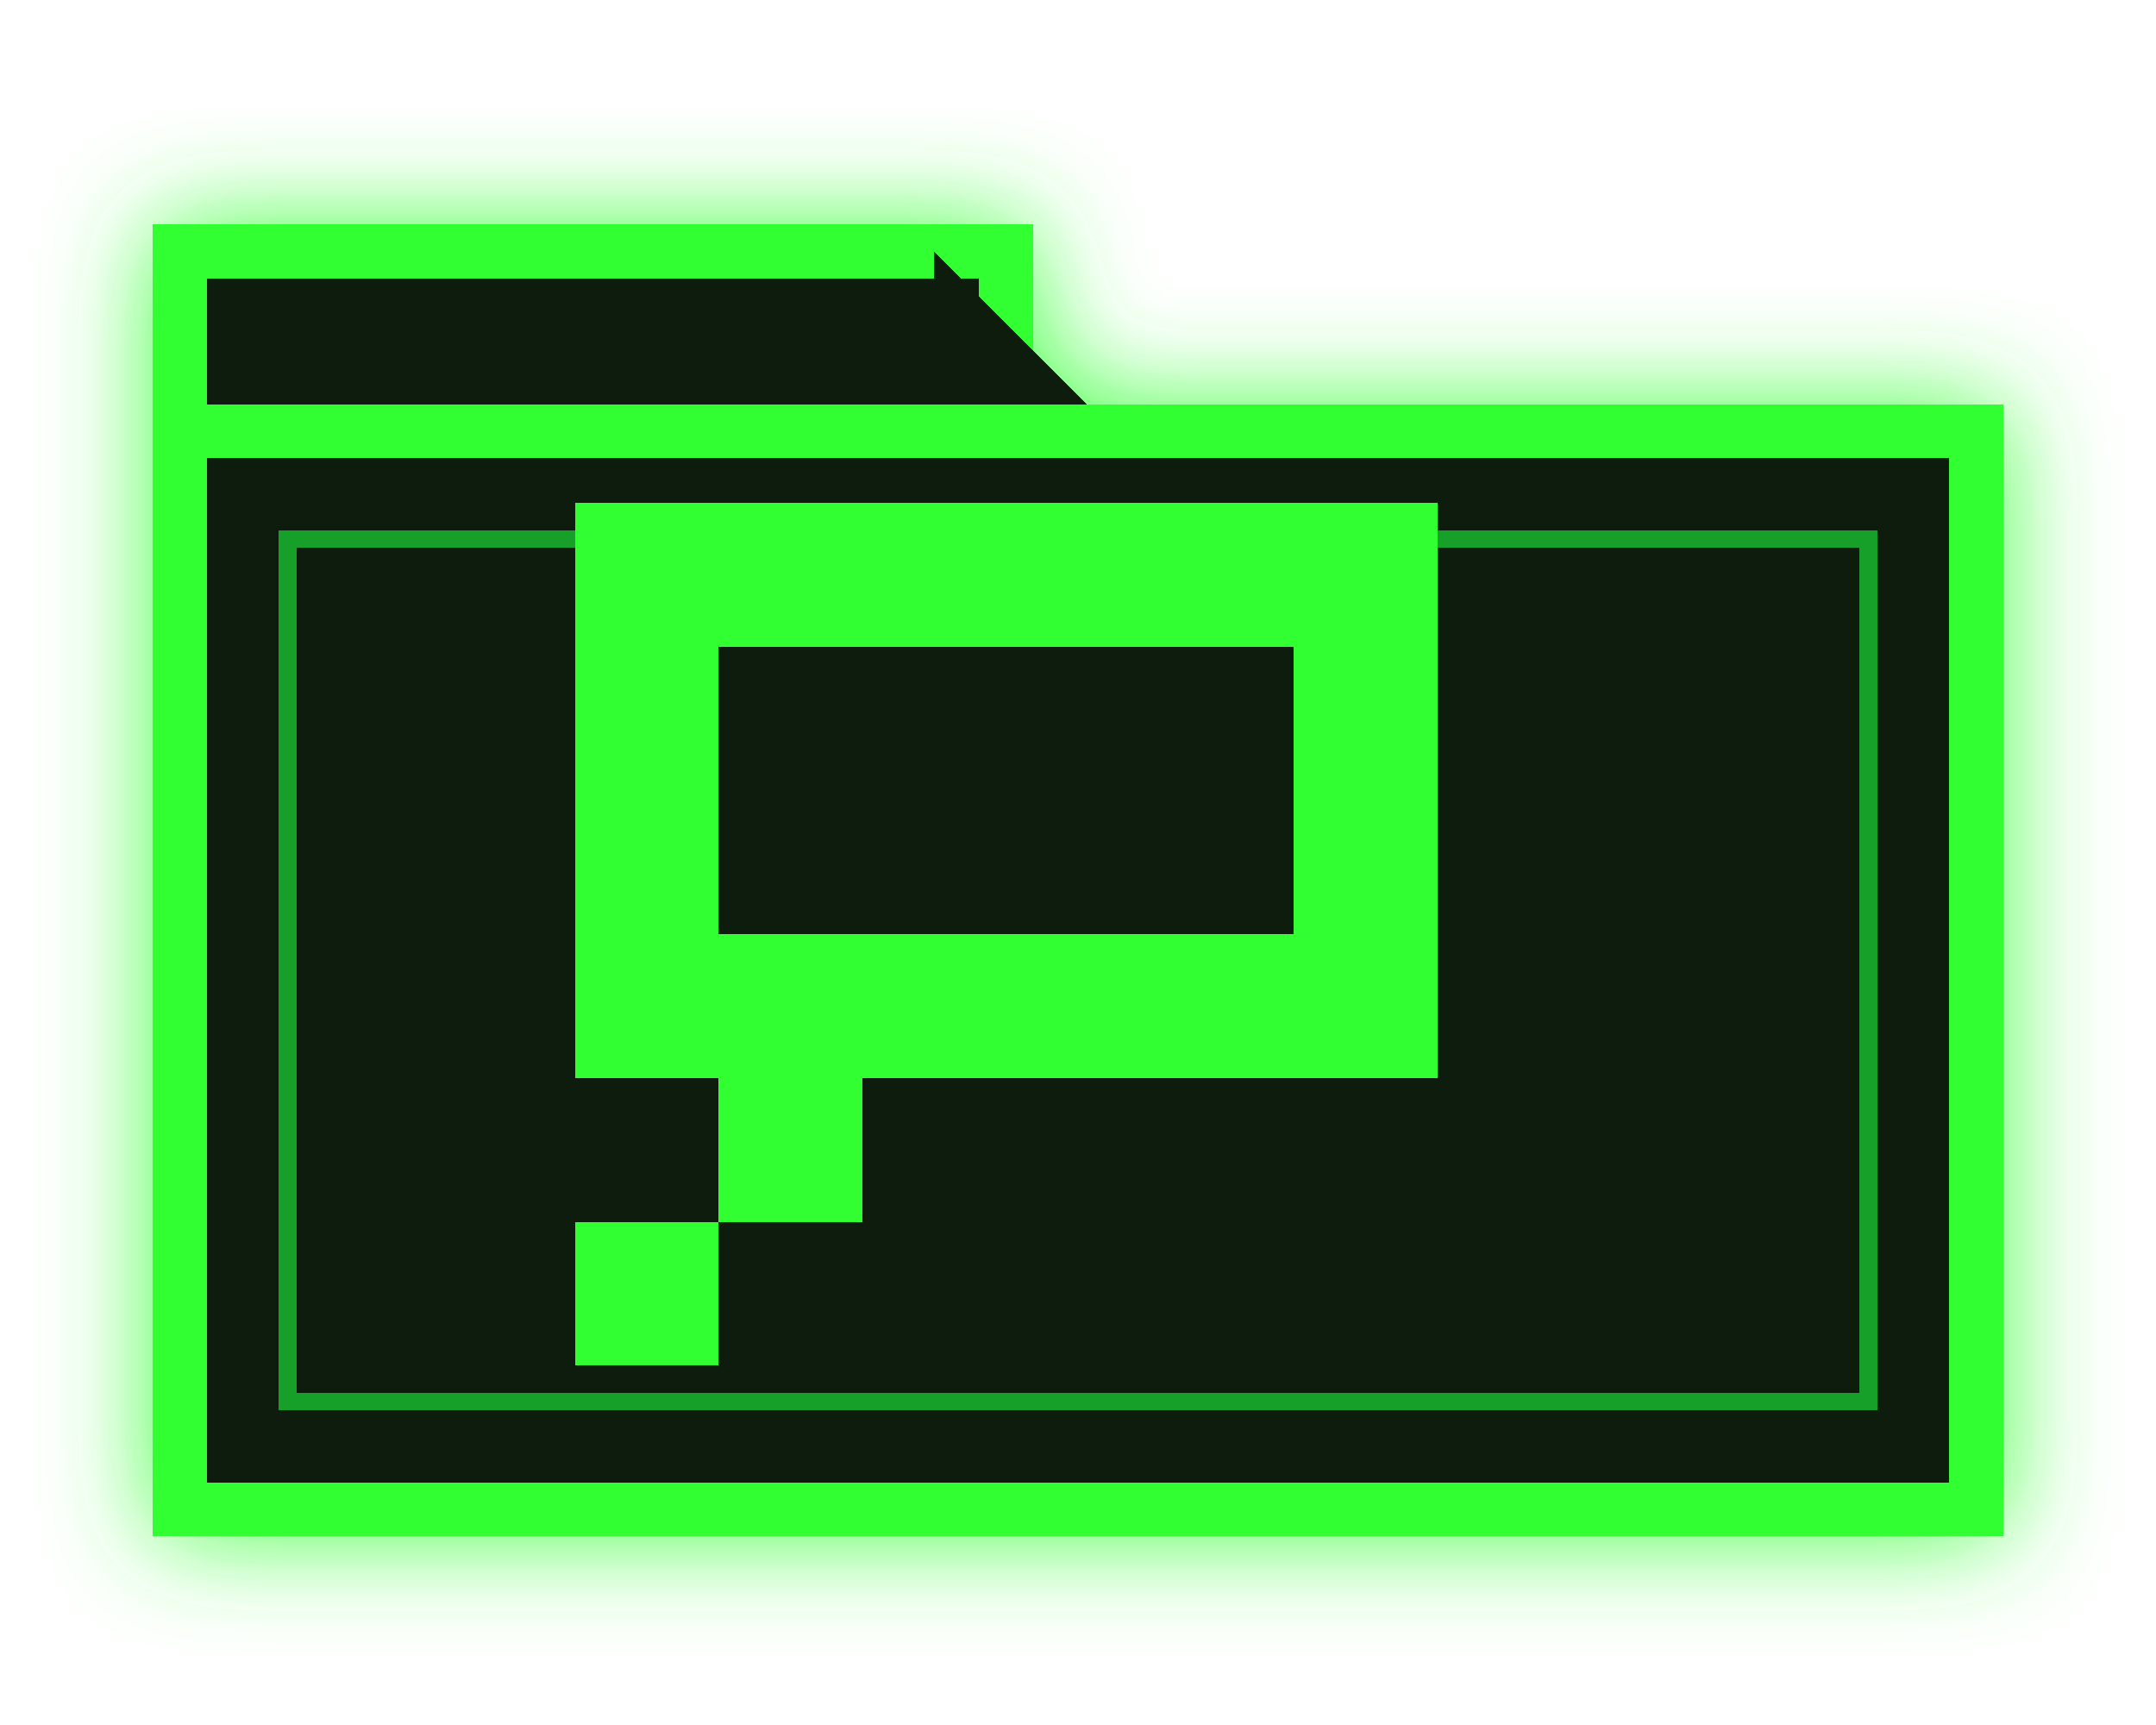
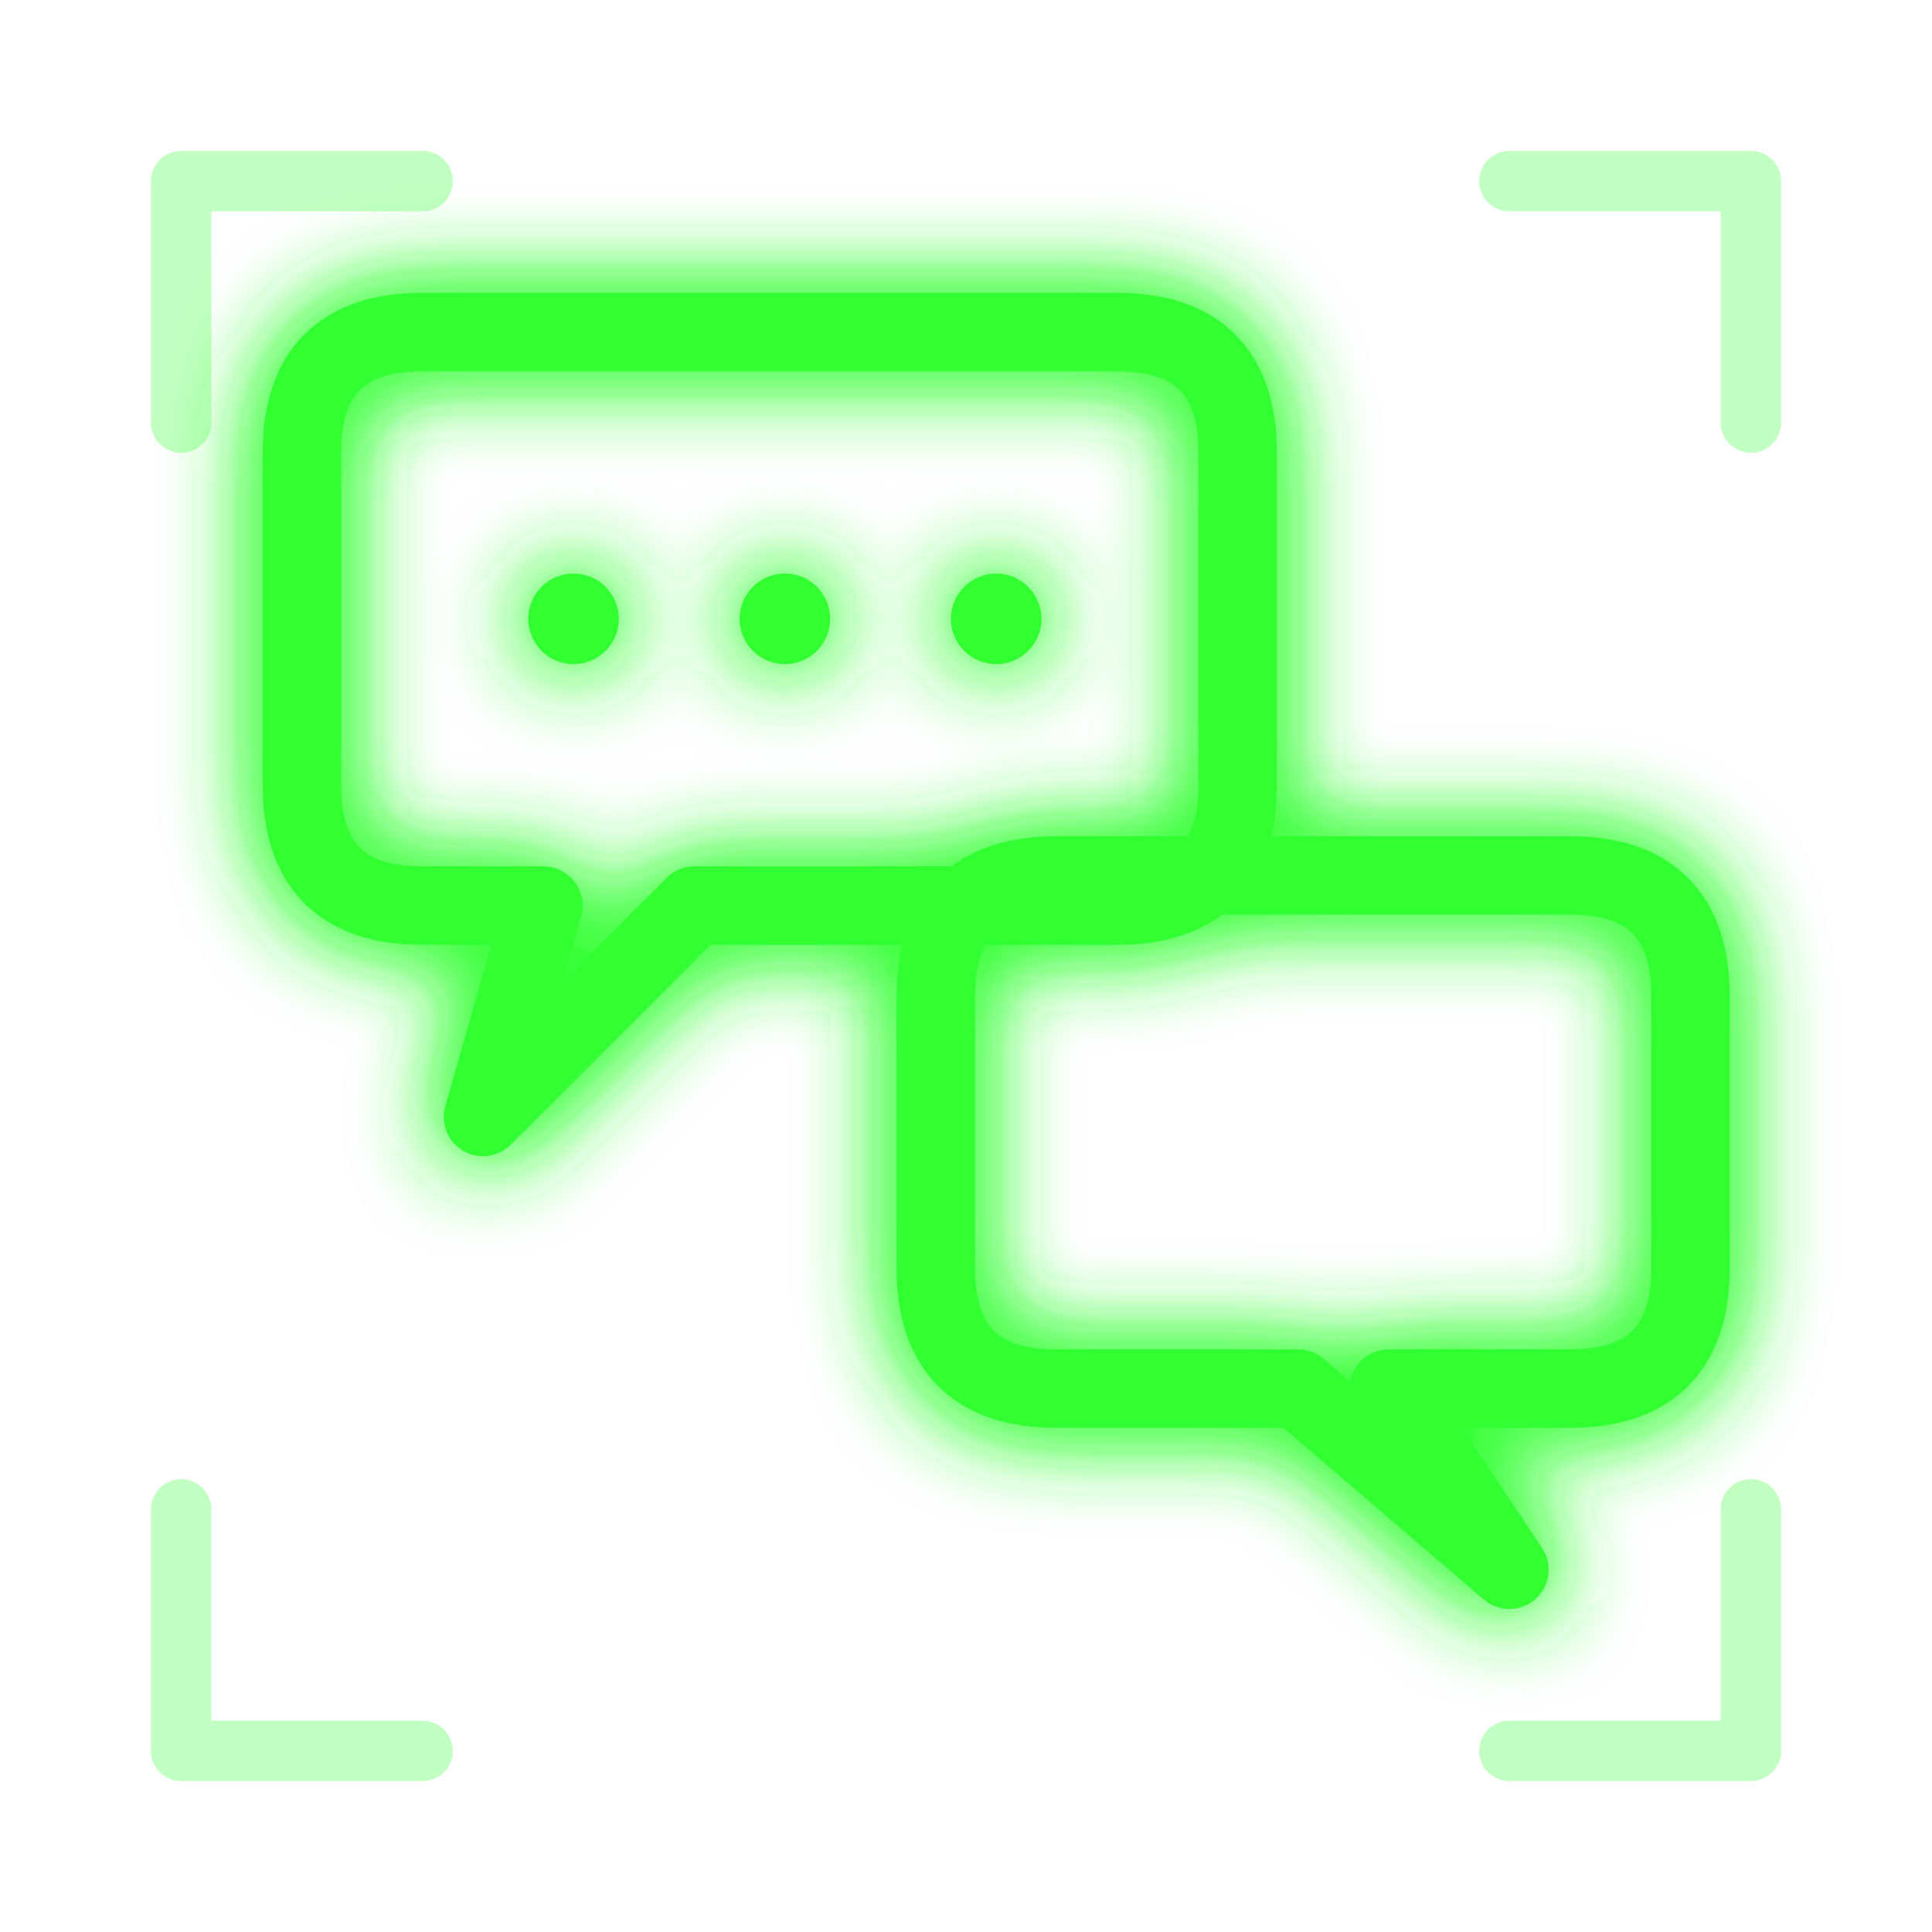
- <svg xmlns="http://www.w3.org/2000/svg" viewBox="0 0 120 96" shape-rendering="crispEdges" role="img" aria-label="community folder">
+ <svg xmlns="http://www.w3.org/2000/svg" viewBox="0 0 64 64" role="img" aria-label="Community and Discussion">
  <defs>
-     <filter id="g" x="-40%" y="-40%" width="180%" height="180%">
-       <feDropShadow dx="0" dy="0" stdDeviation="3" flood-color="#33ff33" flood-opacity="0.9" />
+     <filter id="cg" x="-40%" y="-40%" width="180%" height="180%">
+       <feGaussianBlur stdDeviation="1.5" result="b" />
+       <feMerge>
+         <feMergeNode in="b" />
+         <feMergeNode in="b" />
+         <feMergeNode in="SourceGraphic" />
+       </feMerge>
    </filter>
  </defs>
-   <g filter="url(#g)">
-     <rect x="10" y="14" width="46" height="12" fill="#0b1f10" stroke="#33ff33" stroke-width="3" />
-     <polygon points="52,14 64,26 52,26" fill="#0b1f10" />
-     <rect x="10" y="24" width="100" height="60" fill="#0b1f10" stroke="#33ff33" stroke-width="3" />
-     <rect x="16" y="30" width="88" height="48" fill="none" stroke="#12a02a" stroke-width="1" />
-     <rect x="32" y="28" width="8" height="8" fill="#33ff33" />
-     <rect x="40" y="28" width="8" height="8" fill="#33ff33" />
-     <rect x="48" y="28" width="8" height="8" fill="#33ff33" />
-     <rect x="56" y="28" width="8" height="8" fill="#33ff33" />
-     <rect x="64" y="28" width="8" height="8" fill="#33ff33" />
-     <rect x="72" y="28" width="8" height="8" fill="#33ff33" />
-     <rect x="32" y="36" width="8" height="8" fill="#33ff33" />
-     <rect x="72" y="36" width="8" height="8" fill="#33ff33" />
-     <rect x="32" y="44" width="8" height="8" fill="#33ff33" />
-     <rect x="72" y="44" width="8" height="8" fill="#33ff33" />
-     <rect x="32" y="52" width="8" height="8" fill="#33ff33" />
-     <rect x="40" y="52" width="8" height="8" fill="#33ff33" />
-     <rect x="48" y="52" width="8" height="8" fill="#33ff33" />
-     <rect x="56" y="52" width="8" height="8" fill="#33ff33" />
-     <rect x="64" y="52" width="8" height="8" fill="#33ff33" />
-     <rect x="72" y="52" width="8" height="8" fill="#33ff33" />
-     <rect x="40" y="60" width="8" height="8" fill="#33ff33" />
-     <rect x="32" y="68" width="8" height="8" fill="#33ff33" />
+   <g fill="none" stroke="#33ff33" stroke-width="2" stroke-linecap="round" stroke-linejoin="round" opacity=".3">
+     <path d="M6,14V6H14" />
+     <path d="M50,6H58V14" />
+     <path d="M58,50V58H50" />
+     <path d="M14,58H6V50" />
+   </g>
+   <g filter="url(#cg)" fill="none" stroke="#33ff33" stroke-width="2.6" stroke-linecap="round" stroke-linejoin="round">
+     <path d="M14,11H37Q41,11 41,15V26Q41,30 37,30H23L16,37L18,30H14Q10,30 10,26V15Q10,11 14,11Z" />
+     <circle cx="19" cy="20.5" r="1.5" fill="#33ff33" stroke="none" />
+     <circle cx="26" cy="20.5" r="1.5" fill="#33ff33" stroke="none" />
+     <circle cx="33" cy="20.5" r="1.5" fill="#33ff33" stroke="none" />
+     <path d="M35,29H52Q56,29 56,33V42Q56,46 52,46H46L50,52L43,46H35Q31,46 31,42V33Q31,29 35,29Z" />
  </g>
</svg>
